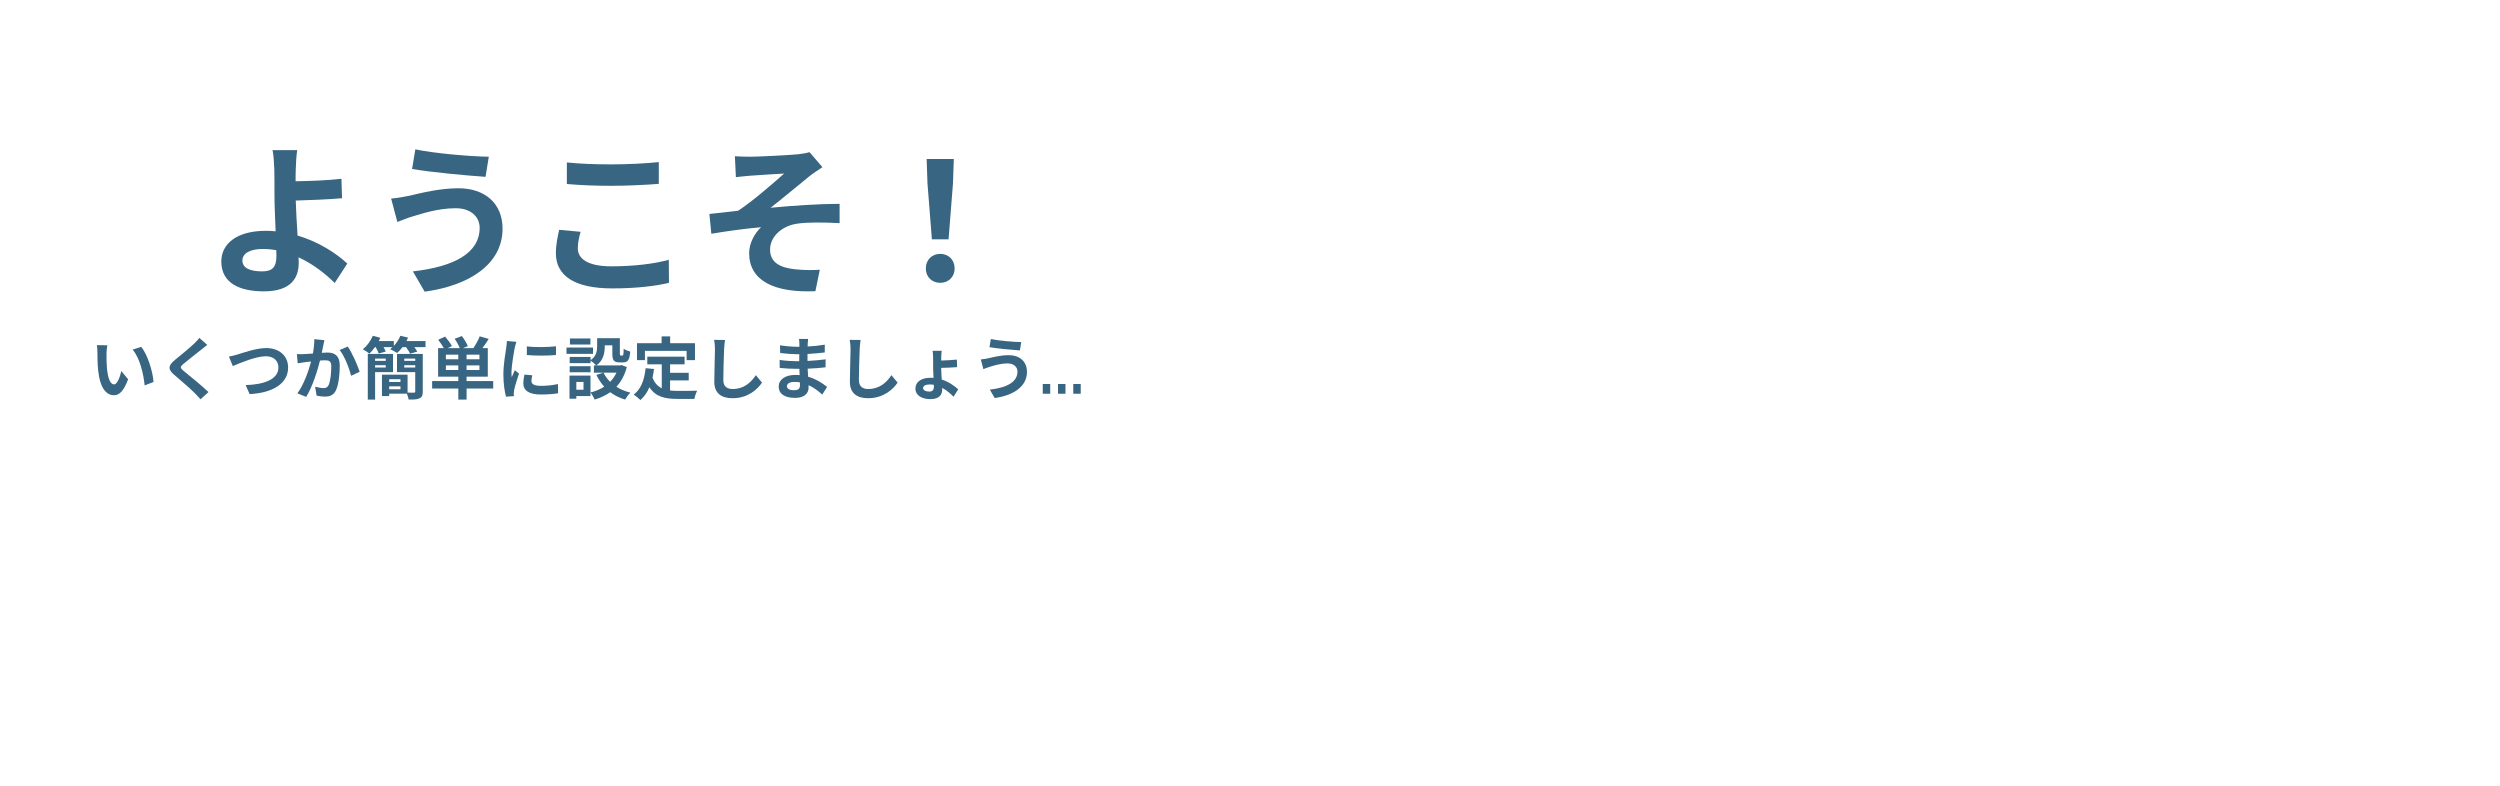
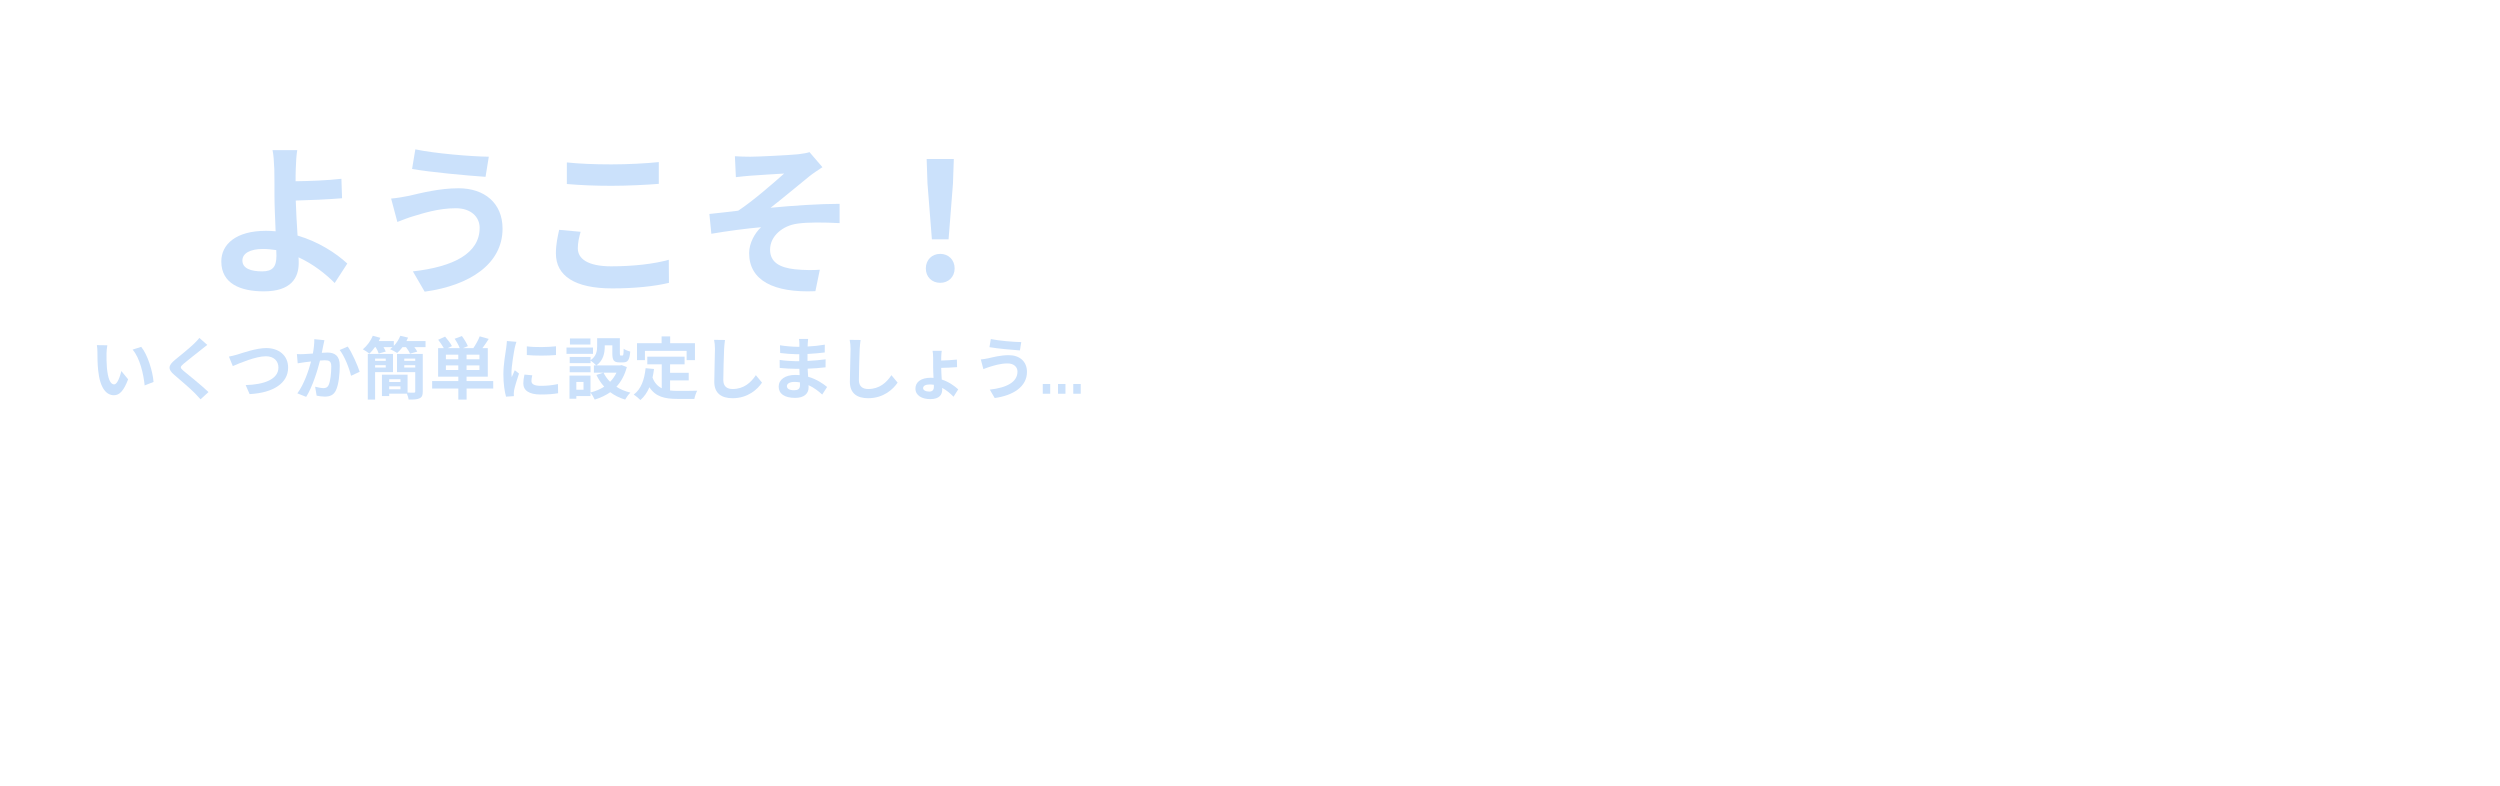
- <svg xmlns="http://www.w3.org/2000/svg" width="700" height="220" version="1.1" viewBox="0 0 185.21 58.208">
-   <g transform="translate(-18.958 -31.678)">
-     <g fill="#386582">
-       <g stroke-width=".303" aria-label="ようこそ！">
-         <path d="m36.916 50.971c0-0.521 0.57-0.849 1.515-0.849 0.339 0 0.679 0.036 0.994 0.085 0.012 0.17 0.012 0.315 0.012 0.424 0 0.812-0.279 1.151-1.055 1.151-0.849 0-1.467-0.218-1.467-0.812zm4.061-8.17h-1.83c0.073 0.303 0.109 0.824 0.133 1.418 0.012 0.521 0.012 1.236 0.012 1.976 0 0.642 0.048 1.673 0.085 2.618-0.23-0.024-0.473-0.036-0.715-0.036-2.23 0-3.309 1.006-3.309 2.267 0 1.649 1.418 2.218 3.152 2.218 2.036 0 2.582-1.018 2.582-2.097 0-0.121 0-0.267-0.012-0.424 1.079 0.497 1.988 1.212 2.679 1.903l0.933-1.442c-0.836-0.776-2.146-1.624-3.685-2.073-0.061-0.897-0.109-1.867-0.133-2.594 0.982-0.024 2.412-0.085 3.43-0.17l-0.048-1.442c-1.006 0.121-2.424 0.17-3.394 0.182 0-0.315 0-0.606 0.012-0.885 0.012-0.473 0.048-1.067 0.109-1.418z" />
-         <path d="m54.492 48.559c0 1.891-1.939 2.885-4.946 3.224l0.873 1.503c3.37-0.461 5.77-2.073 5.77-4.667 0-1.903-1.345-2.994-3.261-2.994-1.418 0-2.776 0.352-3.661 0.558-0.4 0.085-0.921 0.17-1.333 0.206l0.461 1.733c0.352-0.133 0.824-0.327 1.176-0.424 0.618-0.182 1.818-0.594 3.152-0.594 1.139 0 1.77 0.655 1.77 1.455zm-4.764-5.818-0.242 1.455c1.394 0.242 4.024 0.485 5.443 0.582l0.242-1.491c-1.285-0.012-4.037-0.242-5.443-0.545z" />
-         <path d="m60.953 43.71v1.6c0.982 0.085 2.036 0.133 3.309 0.133 1.151 0 2.655-0.073 3.503-0.145v-1.612c-0.933 0.097-2.315 0.17-3.515 0.17-1.273 0-2.4-0.048-3.297-0.145zm1.018 5.139-1.588-0.145c-0.097 0.449-0.242 1.042-0.242 1.746 0 1.661 1.394 2.594 4.17 2.594 1.697 0 3.152-0.158 4.206-0.412l-0.012-1.709c-1.067 0.303-2.618 0.485-4.255 0.485-1.746 0-2.485-0.558-2.485-1.333 0-0.412 0.085-0.788 0.206-1.224z" />
-         <path d="m73.402 43.25 0.073 1.552c0.388-0.048 0.788-0.085 1.091-0.109 0.497-0.048 1.988-0.121 2.485-0.158-0.752 0.667-2.327 2.049-3.406 2.752-0.642 0.073-1.491 0.182-2.133 0.242l0.145 1.467c1.212-0.206 2.57-0.388 3.685-0.485-0.461 0.424-0.885 1.176-0.885 1.915 0 2.024 1.806 2.958 4.909 2.824l0.327-1.588c-0.461 0.036-1.176 0.036-1.855-0.036-1.079-0.121-1.83-0.497-1.83-1.455 0-0.994 0.921-1.782 2.036-1.927 0.739-0.109 1.952-0.097 3.115-0.036v-1.43c-1.479 0-3.491 0.133-5.115 0.291 0.836-0.642 2.024-1.649 2.885-2.339 0.255-0.206 0.703-0.497 0.958-0.667l-0.958-1.115c-0.17 0.061-0.449 0.109-0.836 0.158-0.739 0.073-3.018 0.182-3.539 0.182-0.412 0-0.764-0.012-1.151-0.036z" />
-         <path d="m87.996 49.407h1.236l0.327-4.146 0.061-1.806h-2.012l0.061 1.806zm0.618 3.224c0.606 0 1.067-0.436 1.067-1.067 0-0.642-0.461-1.079-1.067-1.079s-1.067 0.436-1.067 1.079c0 0.63 0.449 1.067 1.067 1.067z" />
+ <svg xmlns="http://www.w3.org/2000/svg" width="700" height="220" version="1.1" viewBox="0 0 185.21 58.208" id="svg54">
+   <defs id="defs58" />
+   <g transform="translate(-18.958 -31.678)" id="g52" style="font-variation-settings:normal;opacity:1;vector-effect:none;fill:#cbe1fb;fill-opacity:1;stroke-width:0.126;stroke-linecap:butt;stroke-linejoin:miter;stroke-miterlimit:4;stroke-dasharray:none;stroke-dashoffset:0;stroke-opacity:1;-inkscape-stroke:none;stop-color:#000000;stop-opacity:1">
+     <g fill="#386582" id="g50" style="font-variation-settings:normal;vector-effect:none;fill:#cbe1fb;fill-opacity:1;stroke-width:0.126;stroke-linecap:butt;stroke-linejoin:miter;stroke-miterlimit:4;stroke-dasharray:none;stroke-dashoffset:0;stroke-opacity:1;-inkscape-stroke:none;stop-color:#000000;stop-opacity:1">
+       <g stroke-width=".303" aria-label="ようこそ！" id="g12" style="font-variation-settings:normal;vector-effect:none;fill:#cbe1fb;fill-opacity:1;stroke-width:0.126;stroke-linecap:butt;stroke-linejoin:miter;stroke-miterlimit:4;stroke-dasharray:none;stroke-dashoffset:0;stroke-opacity:1;-inkscape-stroke:none;stop-color:#000000;stop-opacity:1">
+         <path d="m36.916 50.971c0-0.521 0.57-0.849 1.515-0.849 0.339 0 0.679 0.036 0.994 0.085 0.012 0.17 0.012 0.315 0.012 0.424 0 0.812-0.279 1.151-1.055 1.151-0.849 0-1.467-0.218-1.467-0.812zm4.061-8.17h-1.83c0.073 0.303 0.109 0.824 0.133 1.418 0.012 0.521 0.012 1.236 0.012 1.976 0 0.642 0.048 1.673 0.085 2.618-0.23-0.024-0.473-0.036-0.715-0.036-2.23 0-3.309 1.006-3.309 2.267 0 1.649 1.418 2.218 3.152 2.218 2.036 0 2.582-1.018 2.582-2.097 0-0.121 0-0.267-0.012-0.424 1.079 0.497 1.988 1.212 2.679 1.903l0.933-1.442c-0.836-0.776-2.146-1.624-3.685-2.073-0.061-0.897-0.109-1.867-0.133-2.594 0.982-0.024 2.412-0.085 3.43-0.17l-0.048-1.442c-1.006 0.121-2.424 0.17-3.394 0.182 0-0.315 0-0.606 0.012-0.885 0.012-0.473 0.048-1.067 0.109-1.418z" id="path2" style="font-variation-settings:normal;vector-effect:none;fill:#cbe1fb;fill-opacity:1;stroke-width:0.126;stroke-linecap:butt;stroke-linejoin:miter;stroke-miterlimit:4;stroke-dasharray:none;stroke-dashoffset:0;stroke-opacity:1;-inkscape-stroke:none;stop-color:#000000;stop-opacity:1" />
+         <path d="m54.492 48.559c0 1.891-1.939 2.885-4.946 3.224l0.873 1.503c3.37-0.461 5.77-2.073 5.77-4.667 0-1.903-1.345-2.994-3.261-2.994-1.418 0-2.776 0.352-3.661 0.558-0.4 0.085-0.921 0.17-1.333 0.206l0.461 1.733c0.352-0.133 0.824-0.327 1.176-0.424 0.618-0.182 1.818-0.594 3.152-0.594 1.139 0 1.77 0.655 1.77 1.455zm-4.764-5.818-0.242 1.455c1.394 0.242 4.024 0.485 5.443 0.582l0.242-1.491c-1.285-0.012-4.037-0.242-5.443-0.545z" id="path4" style="font-variation-settings:normal;vector-effect:none;fill:#cbe1fb;fill-opacity:1;stroke-width:0.126;stroke-linecap:butt;stroke-linejoin:miter;stroke-miterlimit:4;stroke-dasharray:none;stroke-dashoffset:0;stroke-opacity:1;-inkscape-stroke:none;stop-color:#000000;stop-opacity:1" />
+         <path d="m60.953 43.71v1.6c0.982 0.085 2.036 0.133 3.309 0.133 1.151 0 2.655-0.073 3.503-0.145v-1.612c-0.933 0.097-2.315 0.17-3.515 0.17-1.273 0-2.4-0.048-3.297-0.145zm1.018 5.139-1.588-0.145c-0.097 0.449-0.242 1.042-0.242 1.746 0 1.661 1.394 2.594 4.17 2.594 1.697 0 3.152-0.158 4.206-0.412l-0.012-1.709c-1.067 0.303-2.618 0.485-4.255 0.485-1.746 0-2.485-0.558-2.485-1.333 0-0.412 0.085-0.788 0.206-1.224z" id="path6" style="font-variation-settings:normal;vector-effect:none;fill:#cbe1fb;fill-opacity:1;stroke-width:0.126;stroke-linecap:butt;stroke-linejoin:miter;stroke-miterlimit:4;stroke-dasharray:none;stroke-dashoffset:0;stroke-opacity:1;-inkscape-stroke:none;stop-color:#000000;stop-opacity:1" />
+         <path d="m73.402 43.25 0.073 1.552c0.388-0.048 0.788-0.085 1.091-0.109 0.497-0.048 1.988-0.121 2.485-0.158-0.752 0.667-2.327 2.049-3.406 2.752-0.642 0.073-1.491 0.182-2.133 0.242l0.145 1.467c1.212-0.206 2.57-0.388 3.685-0.485-0.461 0.424-0.885 1.176-0.885 1.915 0 2.024 1.806 2.958 4.909 2.824l0.327-1.588c-0.461 0.036-1.176 0.036-1.855-0.036-1.079-0.121-1.83-0.497-1.83-1.455 0-0.994 0.921-1.782 2.036-1.927 0.739-0.109 1.952-0.097 3.115-0.036v-1.43c-1.479 0-3.491 0.133-5.115 0.291 0.836-0.642 2.024-1.649 2.885-2.339 0.255-0.206 0.703-0.497 0.958-0.667l-0.958-1.115c-0.17 0.061-0.449 0.109-0.836 0.158-0.739 0.073-3.018 0.182-3.539 0.182-0.412 0-0.764-0.012-1.151-0.036z" id="path8" style="font-variation-settings:normal;vector-effect:none;fill:#cbe1fb;fill-opacity:1;stroke-width:0.126;stroke-linecap:butt;stroke-linejoin:miter;stroke-miterlimit:4;stroke-dasharray:none;stroke-dashoffset:0;stroke-opacity:1;-inkscape-stroke:none;stop-color:#000000;stop-opacity:1" />
+         <path d="m87.996 49.407h1.236l0.327-4.146 0.061-1.806h-2.012l0.061 1.806zm0.618 3.224c0.606 0 1.067-0.436 1.067-1.067 0-0.642-0.461-1.079-1.067-1.079s-1.067 0.436-1.067 1.079c0 0.63 0.449 1.067 1.067 1.067z" id="path10" style="font-variation-settings:normal;vector-effect:none;fill:#cbe1fb;fill-opacity:1;stroke-width:0.126;stroke-linecap:butt;stroke-linejoin:miter;stroke-miterlimit:4;stroke-dasharray:none;stroke-dashoffset:0;stroke-opacity:1;-inkscape-stroke:none;stop-color:#000000;stop-opacity:1" />
      </g>
-       <g stroke-width=".126" aria-label="いくつか簡単に設定しましょう...">
-         <path d="m26.908 57.257-0.773-0.01c0.03 0.156 0.04 0.372 0.04 0.512 0 0.306 5e-3 0.894 0.055 1.356 0.141 1.346 0.618 1.843 1.17 1.843 0.402 0 0.718-0.306 1.05-1.18l-0.502-0.613c-0.095 0.402-0.296 0.989-0.532 0.989-0.316 0-0.467-0.497-0.537-1.22-0.03-0.362-0.035-0.738-0.03-1.065 0-0.141 0.025-0.432 0.06-0.613zm2.511 0.116-0.638 0.206c0.547 0.623 0.814 1.843 0.894 2.652l0.658-0.256c-0.055-0.768-0.437-2.024-0.914-2.602z" />
-         <path d="m34.312 57.227-0.588-0.517c-0.08 0.121-0.241 0.281-0.387 0.427-0.337 0.326-1.025 0.884-1.421 1.205-0.502 0.422-0.542 0.688-0.04 1.115 0.457 0.392 1.195 1.02 1.502 1.336 0.151 0.151 0.296 0.311 0.437 0.467l0.588-0.537c-0.512-0.497-1.467-1.251-1.843-1.567-0.271-0.236-0.276-0.291-0.01-0.522 0.337-0.286 1-0.799 1.326-1.06 0.116-0.095 0.281-0.226 0.437-0.347z" />
-         <path d="m35.919 58.096 0.286 0.703c0.522-0.226 1.713-0.728 2.451-0.728 0.603 0 0.929 0.362 0.929 0.834 0 0.874-1.065 1.266-2.426 1.301l0.291 0.668c1.768-0.09 2.853-0.819 2.853-1.959 0-0.929-0.713-1.452-1.622-1.452-0.733 0-1.758 0.362-2.145 0.482-0.181 0.05-0.432 0.121-0.618 0.151z" />
-         <path d="m42.991 56.88-0.748-0.075c5e-3 0.316-0.035 0.683-0.105 1.065-0.256 0.02-0.492 0.035-0.648 0.04-0.186 5e-3 -0.357 0.015-0.537 0l0.06 0.683c0.151-0.025 0.417-0.06 0.558-0.085 0.095-0.01 0.251-0.03 0.432-0.05-0.181 0.688-0.527 1.703-1.015 2.361l0.653 0.261c0.462-0.738 0.834-1.929 1.025-2.692 0.141-0.01 0.266-0.02 0.347-0.02 0.316 0 0.487 0.055 0.487 0.457 0 0.497-0.065 1.105-0.201 1.391-0.08 0.166-0.211 0.216-0.377 0.216-0.136 0-0.422-0.05-0.618-0.105l0.111 0.663c0.171 0.035 0.407 0.07 0.603 0.07 0.377 0 0.658-0.111 0.824-0.462 0.216-0.437 0.286-1.251 0.286-1.843 0-0.723-0.377-0.959-0.909-0.959-0.105 0-0.256 0.01-0.422 0.02 0.035-0.181 0.07-0.367 0.105-0.517 0.025-0.126 0.06-0.286 0.09-0.417zm1.728 0.472-0.598 0.256c0.357 0.442 0.713 1.351 0.844 1.909l0.638-0.296c-0.151-0.477-0.573-1.437-0.884-1.868z" />
-         <path d="m47.536 58.246v0.166h-0.789v-0.166zm-0.789 0.658v-0.171h0.789v0.171zm1.326 0.342v-1.346h-1.868v3.38h0.542v-2.034zm0.834-0.342v-0.171h0.814v0.171zm0.814-0.658v0.166h-0.814v-0.166zm-1.929 2.27v-0.216h0.834v0.216zm0.834-0.748v0.211h-0.834v-0.211zm1.652-1.868h-1.909v1.346h1.351v1.431c0 0.07-0.025 0.09-0.1 0.09-0.065 0-0.266 5e-3 -0.467-5e-3v-1.326h-1.899v1.582h0.537v-0.176h1.311c0.055 0.141 0.116 0.311 0.126 0.437 0.372 5e-3 0.638-5e-3 0.814-0.095 0.181-0.08 0.236-0.226 0.236-0.502zm-1.21-0.954c0.045-0.085 0.085-0.171 0.121-0.256l-0.573-0.136c-0.105 0.266-0.276 0.532-0.482 0.748v-0.357h-1.115c0.04-0.08 0.08-0.161 0.116-0.241l-0.558-0.151c-0.151 0.372-0.432 0.753-0.738 1.004 0.136 0.065 0.372 0.226 0.487 0.321 0.136-0.131 0.276-0.296 0.407-0.482h0.055c0.095 0.156 0.186 0.342 0.226 0.472l0.522-0.146c-0.035-0.09-0.095-0.211-0.166-0.326h0.668c-0.06 0.055-0.121 0.105-0.181 0.151 0.141 0.055 0.397 0.196 0.522 0.281 0.131-0.116 0.271-0.261 0.397-0.432h0.261c0.121 0.161 0.246 0.347 0.296 0.482l0.537-0.151c-0.045-0.095-0.126-0.216-0.216-0.331h0.829v-0.452z" />
-         <path d="m51.991 59.09v-0.342h0.919v0.342zm0.919-0.799h-0.919v-0.337h0.919zm1.567 0h-0.954v-0.337h0.954zm0 0.799h-0.954v-0.342h0.954zm1.02 0.819h-1.974v-0.326h1.572v-2.115h-0.397c0.151-0.201 0.316-0.442 0.467-0.683l-0.668-0.191c-0.1 0.271-0.301 0.623-0.472 0.874h-0.768l0.362-0.146c-0.085-0.211-0.271-0.522-0.442-0.748l-0.537 0.201c0.151 0.216 0.301 0.487 0.377 0.693h-0.889l0.311-0.151c-0.1-0.201-0.326-0.492-0.507-0.703l-0.512 0.236c0.146 0.186 0.311 0.427 0.417 0.618h-0.422v2.115h1.497v0.326h-1.939v0.552h1.939v0.819h0.613v-0.819h1.974z" />
-         <path d="m57.988 57.337v0.643c0.633 0.06 1.542 0.055 2.16 0v-0.648c-0.542 0.065-1.542 0.09-2.16 5e-3zm0.402 2.145-0.578-0.055c-0.055 0.256-0.085 0.457-0.085 0.653 0 0.517 0.417 0.824 1.281 0.824 0.568 0 0.969-0.035 1.296-0.095l-0.01-0.678c-0.442 0.09-0.814 0.131-1.261 0.131-0.512 0-0.703-0.136-0.703-0.357 0-0.136 0.02-0.256 0.06-0.422zm-1.175-2.481-0.703-0.06c-5e-3 0.161-0.035 0.352-0.05 0.492-0.055 0.387-0.211 1.236-0.211 1.989 0 0.683 0.095 1.296 0.196 1.642l0.583-0.04c-5e-3 -0.07-0.01-0.151-0.01-0.206 0-0.05 0.01-0.161 0.025-0.236 0.055-0.266 0.221-0.814 0.362-1.23l-0.311-0.246c-0.07 0.166-0.151 0.342-0.226 0.512-0.015-0.1-0.02-0.231-0.02-0.326 0-0.502 0.176-1.507 0.241-1.843 0.02-0.09 0.085-0.342 0.126-0.447z" />
-         <path d="m62.699 56.75h-1.517v0.452h1.517zm0.191 0.673h-1.964v0.472h1.964zm-0.181 1.386h-1.547v0.447h1.547zm1.919 0.477c-0.121 0.256-0.276 0.482-0.472 0.678-0.201-0.201-0.367-0.427-0.487-0.678zm-2.441 1.266h-0.532v-0.578h0.532zm2.818-1.828-0.1 0.025h-1.768c0.522-0.357 0.623-0.929 0.623-1.401v-0.085h0.563v0.608c0 0.497 0.116 0.653 0.517 0.653h0.291c0.337 0 0.467-0.176 0.517-0.799-0.146-0.04-0.377-0.126-0.487-0.211-5e-3 0.437-0.025 0.502-0.09 0.502h-0.126c-0.055 0-0.065-0.015-0.065-0.156v-1.125h-1.683v0.598c0 0.337-0.055 0.733-0.487 1.03v-0.241h-1.547v0.457h1.547v-0.191c0.121 0.08 0.331 0.261 0.417 0.362h-0.171v0.537h0.698l-0.512 0.166c0.156 0.326 0.347 0.618 0.578 0.869-0.296 0.196-0.638 0.337-1.015 0.432v-1.251h-1.557v1.713h0.507v-0.196h1.05v-0.256c0.111 0.136 0.251 0.372 0.311 0.517 0.427-0.131 0.814-0.311 1.15-0.547 0.316 0.236 0.683 0.422 1.105 0.547 0.085-0.156 0.256-0.392 0.387-0.517-0.387-0.095-0.738-0.241-1.035-0.432 0.347-0.377 0.613-0.854 0.773-1.462z" />
-         <path d="m66.737 57.669h3.089v0.688h0.618v-1.256h-1.838v-0.502h-0.633v0.502h-1.823v1.256h0.588zm1.863 2.19h1.381v-0.563h-1.381v-0.628h1.075v-0.568h-2.762v0.568h1.07v1.773c-0.296-0.146-0.532-0.387-0.683-0.789 0.045-0.201 0.08-0.412 0.111-0.638l-0.623-0.06c-0.09 0.859-0.337 1.552-0.879 1.954 0.141 0.09 0.392 0.301 0.492 0.407 0.286-0.246 0.507-0.568 0.668-0.949 0.462 0.713 1.15 0.864 2.074 0.864h1.256c0.03-0.176 0.126-0.462 0.211-0.608-0.337 0.015-1.165 0.015-1.437 0.015-0.201 0-0.392-0.01-0.573-0.03z" />
-         <path d="m72.669 56.865-0.809-0.01c0.045 0.201 0.065 0.442 0.065 0.678 0 0.432-0.05 1.753-0.05 2.426 0 0.859 0.532 1.22 1.356 1.22 1.145 0 1.858-0.673 2.18-1.155l-0.457-0.552c-0.362 0.547-0.889 1.025-1.718 1.025-0.392 0-0.693-0.166-0.693-0.673 0-0.623 0.04-1.748 0.06-2.29 0.01-0.201 0.035-0.457 0.065-0.668z" />
-         <path d="m77.255 60.281c0-0.171 0.196-0.311 0.552-0.311 0.141 0 0.276 0.015 0.412 0.035 5e-3 0.09 5e-3 0.161 5e-3 0.216 0 0.291-0.176 0.367-0.442 0.367-0.347 0-0.527-0.116-0.527-0.306zm1.572-3.496h-0.678c0.02 0.095 0.03 0.251 0.03 0.347v0.236h-0.196c-0.306 0-0.879-0.05-1.241-0.111l0.015 0.573c0.331 0.045 0.914 0.09 1.23 0.09h0.186c-5e-3 0.171-5e-3 0.352-5e-3 0.517h-0.241c-0.266 0-0.884-0.035-1.21-0.095l5e-3 0.593c0.331 0.04 0.904 0.065 1.195 0.065h0.261c5e-3 0.151 0.01 0.311 0.02 0.467-0.1-0.01-0.206-0.015-0.311-0.015-0.773 0-1.241 0.357-1.241 0.864 0 0.532 0.422 0.839 1.226 0.839 0.663 0 0.989-0.331 0.989-0.758 0-0.055 0-0.116-5e-3 -0.186 0.402 0.181 0.743 0.447 1.015 0.698l0.362-0.563c-0.291-0.241-0.773-0.578-1.406-0.758-0.015-0.201-0.025-0.407-0.035-0.598 0.482-0.015 0.874-0.05 1.326-0.1l5e-3 -0.593c-0.407 0.055-0.834 0.095-1.341 0.121v-0.517c0.487-0.025 0.944-0.07 1.276-0.111l5e-3 -0.578c-0.442 0.075-0.859 0.116-1.271 0.136 0-0.08 0-0.156 5e-3 -0.206 5e-3 -0.131 0.015-0.256 0.03-0.357z" />
-         <path d="m82.714 56.865-0.809-0.01c0.045 0.201 0.065 0.442 0.065 0.678 0 0.432-0.05 1.753-0.05 2.426 0 0.859 0.532 1.22 1.356 1.22 1.145 0 1.858-0.673 2.18-1.155l-0.457-0.552c-0.362 0.547-0.889 1.025-1.718 1.025-0.392 0-0.693-0.166-0.693-0.673 0-0.623 0.04-1.748 0.06-2.29 0.01-0.201 0.035-0.457 0.065-0.668z" />
-         <path d="m87.345 60.431c0-0.166 0.176-0.271 0.497-0.271 0.1 0 0.201 0.01 0.301 0.025v0.151c0 0.231-0.111 0.352-0.337 0.352-0.281 0-0.462-0.111-0.462-0.256zm1.381-2.767h-0.678c0.02 0.09 0.04 0.301 0.04 0.497v0.708c0 0.226 0.015 0.522 0.03 0.804-0.065-5e-3 -0.131-0.01-0.201-0.01-0.728 0-1.14 0.316-1.14 0.799 0 0.527 0.497 0.784 1.105 0.784 0.673 0 0.879-0.337 0.879-0.708 0-0.035 0-0.075-5e-3 -0.126 0.342 0.181 0.628 0.437 0.844 0.658l0.347-0.547c-0.271-0.251-0.698-0.558-1.22-0.728-0.02-0.311-0.04-0.648-0.04-0.864 0.337-5e-3 0.839-0.025 1.175-0.055l-0.015-0.558c-0.337 0.035-0.829 0.06-1.16 0.07v-0.236c0-0.176 0.025-0.392 0.04-0.487z" />
-         <path d="m94.336 59.206c0 0.784-0.804 1.195-2.049 1.336l0.362 0.623c1.396-0.191 2.391-0.859 2.391-1.934 0-0.789-0.558-1.241-1.351-1.241-0.588 0-1.15 0.146-1.517 0.231-0.166 0.035-0.382 0.07-0.552 0.085l0.191 0.718c0.146-0.055 0.342-0.136 0.487-0.176 0.256-0.075 0.753-0.246 1.306-0.246 0.472 0 0.733 0.271 0.733 0.603zm-1.974-2.411-0.1 0.603c0.578 0.1 1.667 0.201 2.255 0.241l0.1-0.618c-0.532-5e-3 -1.673-0.1-2.255-0.226z" />
-         <path d="m96.21 60.848v-0.723h0.552v0.723z" />
-         <path d="m97.34 60.848v-0.723h0.552v0.723z" />
-         <path d="m98.47 60.848v-0.723h0.552v0.723z" />
+       <g stroke-width=".126" aria-label="いくつか簡単に設定しましょう..." id="g48" style="font-variation-settings:normal;vector-effect:none;fill:#cbe1fb;fill-opacity:1;stroke-width:0.126;stroke-linecap:butt;stroke-linejoin:miter;stroke-miterlimit:4;stroke-dasharray:none;stroke-dashoffset:0;stroke-opacity:1;-inkscape-stroke:none;stop-color:#000000;stop-opacity:1">
+         <path d="m26.908 57.257-0.773-0.01c0.03 0.156 0.04 0.372 0.04 0.512 0 0.306 5e-3 0.894 0.055 1.356 0.141 1.346 0.618 1.843 1.17 1.843 0.402 0 0.718-0.306 1.05-1.18l-0.502-0.613c-0.095 0.402-0.296 0.989-0.532 0.989-0.316 0-0.467-0.497-0.537-1.22-0.03-0.362-0.035-0.738-0.03-1.065 0-0.141 0.025-0.432 0.06-0.613zm2.511 0.116-0.638 0.206c0.547 0.623 0.814 1.843 0.894 2.652l0.658-0.256c-0.055-0.768-0.437-2.024-0.914-2.602z" id="path14" style="font-variation-settings:normal;vector-effect:none;fill:#cbe1fb;fill-opacity:1;stroke-width:0.126;stroke-linecap:butt;stroke-linejoin:miter;stroke-miterlimit:4;stroke-dasharray:none;stroke-dashoffset:0;stroke-opacity:1;-inkscape-stroke:none;stop-color:#000000;stop-opacity:1" />
+         <path d="m34.312 57.227-0.588-0.517c-0.08 0.121-0.241 0.281-0.387 0.427-0.337 0.326-1.025 0.884-1.421 1.205-0.502 0.422-0.542 0.688-0.04 1.115 0.457 0.392 1.195 1.02 1.502 1.336 0.151 0.151 0.296 0.311 0.437 0.467l0.588-0.537c-0.512-0.497-1.467-1.251-1.843-1.567-0.271-0.236-0.276-0.291-0.01-0.522 0.337-0.286 1-0.799 1.326-1.06 0.116-0.095 0.281-0.226 0.437-0.347z" id="path16" style="font-variation-settings:normal;vector-effect:none;fill:#cbe1fb;fill-opacity:1;stroke-width:0.126;stroke-linecap:butt;stroke-linejoin:miter;stroke-miterlimit:4;stroke-dasharray:none;stroke-dashoffset:0;stroke-opacity:1;-inkscape-stroke:none;stop-color:#000000;stop-opacity:1" />
+         <path d="m35.919 58.096 0.286 0.703c0.522-0.226 1.713-0.728 2.451-0.728 0.603 0 0.929 0.362 0.929 0.834 0 0.874-1.065 1.266-2.426 1.301l0.291 0.668c1.768-0.09 2.853-0.819 2.853-1.959 0-0.929-0.713-1.452-1.622-1.452-0.733 0-1.758 0.362-2.145 0.482-0.181 0.05-0.432 0.121-0.618 0.151z" id="path18" style="font-variation-settings:normal;vector-effect:none;fill:#cbe1fb;fill-opacity:1;stroke-width:0.126;stroke-linecap:butt;stroke-linejoin:miter;stroke-miterlimit:4;stroke-dasharray:none;stroke-dashoffset:0;stroke-opacity:1;-inkscape-stroke:none;stop-color:#000000;stop-opacity:1" />
+         <path d="m42.991 56.88-0.748-0.075c5e-3 0.316-0.035 0.683-0.105 1.065-0.256 0.02-0.492 0.035-0.648 0.04-0.186 5e-3 -0.357 0.015-0.537 0l0.06 0.683c0.151-0.025 0.417-0.06 0.558-0.085 0.095-0.01 0.251-0.03 0.432-0.05-0.181 0.688-0.527 1.703-1.015 2.361l0.653 0.261c0.462-0.738 0.834-1.929 1.025-2.692 0.141-0.01 0.266-0.02 0.347-0.02 0.316 0 0.487 0.055 0.487 0.457 0 0.497-0.065 1.105-0.201 1.391-0.08 0.166-0.211 0.216-0.377 0.216-0.136 0-0.422-0.05-0.618-0.105l0.111 0.663c0.171 0.035 0.407 0.07 0.603 0.07 0.377 0 0.658-0.111 0.824-0.462 0.216-0.437 0.286-1.251 0.286-1.843 0-0.723-0.377-0.959-0.909-0.959-0.105 0-0.256 0.01-0.422 0.02 0.035-0.181 0.07-0.367 0.105-0.517 0.025-0.126 0.06-0.286 0.09-0.417zm1.728 0.472-0.598 0.256c0.357 0.442 0.713 1.351 0.844 1.909l0.638-0.296c-0.151-0.477-0.573-1.437-0.884-1.868z" id="path20" style="font-variation-settings:normal;vector-effect:none;fill:#cbe1fb;fill-opacity:1;stroke-width:0.126;stroke-linecap:butt;stroke-linejoin:miter;stroke-miterlimit:4;stroke-dasharray:none;stroke-dashoffset:0;stroke-opacity:1;-inkscape-stroke:none;stop-color:#000000;stop-opacity:1" />
+         <path d="m47.536 58.246v0.166h-0.789v-0.166zm-0.789 0.658v-0.171h0.789v0.171zm1.326 0.342v-1.346h-1.868v3.38h0.542v-2.034zm0.834-0.342v-0.171h0.814v0.171zm0.814-0.658v0.166h-0.814v-0.166zm-1.929 2.27v-0.216h0.834v0.216zm0.834-0.748v0.211h-0.834v-0.211zm1.652-1.868h-1.909v1.346h1.351v1.431c0 0.07-0.025 0.09-0.1 0.09-0.065 0-0.266 5e-3 -0.467-5e-3v-1.326h-1.899v1.582h0.537v-0.176h1.311c0.055 0.141 0.116 0.311 0.126 0.437 0.372 5e-3 0.638-5e-3 0.814-0.095 0.181-0.08 0.236-0.226 0.236-0.502zm-1.21-0.954c0.045-0.085 0.085-0.171 0.121-0.256l-0.573-0.136c-0.105 0.266-0.276 0.532-0.482 0.748v-0.357h-1.115c0.04-0.08 0.08-0.161 0.116-0.241l-0.558-0.151c-0.151 0.372-0.432 0.753-0.738 1.004 0.136 0.065 0.372 0.226 0.487 0.321 0.136-0.131 0.276-0.296 0.407-0.482h0.055c0.095 0.156 0.186 0.342 0.226 0.472l0.522-0.146c-0.035-0.09-0.095-0.211-0.166-0.326h0.668c-0.06 0.055-0.121 0.105-0.181 0.151 0.141 0.055 0.397 0.196 0.522 0.281 0.131-0.116 0.271-0.261 0.397-0.432h0.261c0.121 0.161 0.246 0.347 0.296 0.482l0.537-0.151c-0.045-0.095-0.126-0.216-0.216-0.331h0.829v-0.452z" id="path22" style="font-variation-settings:normal;vector-effect:none;fill:#cbe1fb;fill-opacity:1;stroke-width:0.126;stroke-linecap:butt;stroke-linejoin:miter;stroke-miterlimit:4;stroke-dasharray:none;stroke-dashoffset:0;stroke-opacity:1;-inkscape-stroke:none;stop-color:#000000;stop-opacity:1" />
+         <path d="m51.991 59.09v-0.342h0.919v0.342zm0.919-0.799h-0.919v-0.337h0.919zm1.567 0h-0.954v-0.337h0.954zm0 0.799h-0.954v-0.342h0.954zm1.02 0.819h-1.974v-0.326h1.572v-2.115h-0.397c0.151-0.201 0.316-0.442 0.467-0.683l-0.668-0.191c-0.1 0.271-0.301 0.623-0.472 0.874h-0.768l0.362-0.146c-0.085-0.211-0.271-0.522-0.442-0.748l-0.537 0.201c0.151 0.216 0.301 0.487 0.377 0.693h-0.889l0.311-0.151c-0.1-0.201-0.326-0.492-0.507-0.703l-0.512 0.236c0.146 0.186 0.311 0.427 0.417 0.618h-0.422v2.115h1.497v0.326h-1.939v0.552h1.939v0.819h0.613v-0.819h1.974z" id="path24" style="font-variation-settings:normal;vector-effect:none;fill:#cbe1fb;fill-opacity:1;stroke-width:0.126;stroke-linecap:butt;stroke-linejoin:miter;stroke-miterlimit:4;stroke-dasharray:none;stroke-dashoffset:0;stroke-opacity:1;-inkscape-stroke:none;stop-color:#000000;stop-opacity:1" />
+         <path d="m57.988 57.337v0.643c0.633 0.06 1.542 0.055 2.16 0v-0.648c-0.542 0.065-1.542 0.09-2.16 5e-3zm0.402 2.145-0.578-0.055c-0.055 0.256-0.085 0.457-0.085 0.653 0 0.517 0.417 0.824 1.281 0.824 0.568 0 0.969-0.035 1.296-0.095l-0.01-0.678c-0.442 0.09-0.814 0.131-1.261 0.131-0.512 0-0.703-0.136-0.703-0.357 0-0.136 0.02-0.256 0.06-0.422zm-1.175-2.481-0.703-0.06c-5e-3 0.161-0.035 0.352-0.05 0.492-0.055 0.387-0.211 1.236-0.211 1.989 0 0.683 0.095 1.296 0.196 1.642l0.583-0.04c-5e-3 -0.07-0.01-0.151-0.01-0.206 0-0.05 0.01-0.161 0.025-0.236 0.055-0.266 0.221-0.814 0.362-1.23l-0.311-0.246c-0.07 0.166-0.151 0.342-0.226 0.512-0.015-0.1-0.02-0.231-0.02-0.326 0-0.502 0.176-1.507 0.241-1.843 0.02-0.09 0.085-0.342 0.126-0.447z" id="path26" style="font-variation-settings:normal;vector-effect:none;fill:#cbe1fb;fill-opacity:1;stroke-width:0.126;stroke-linecap:butt;stroke-linejoin:miter;stroke-miterlimit:4;stroke-dasharray:none;stroke-dashoffset:0;stroke-opacity:1;-inkscape-stroke:none;stop-color:#000000;stop-opacity:1" />
+         <path d="m62.699 56.75h-1.517v0.452h1.517zm0.191 0.673h-1.964v0.472h1.964zm-0.181 1.386h-1.547v0.447h1.547zm1.919 0.477c-0.121 0.256-0.276 0.482-0.472 0.678-0.201-0.201-0.367-0.427-0.487-0.678zm-2.441 1.266h-0.532v-0.578h0.532zm2.818-1.828-0.1 0.025h-1.768c0.522-0.357 0.623-0.929 0.623-1.401v-0.085h0.563v0.608c0 0.497 0.116 0.653 0.517 0.653h0.291c0.337 0 0.467-0.176 0.517-0.799-0.146-0.04-0.377-0.126-0.487-0.211-5e-3 0.437-0.025 0.502-0.09 0.502h-0.126c-0.055 0-0.065-0.015-0.065-0.156v-1.125h-1.683v0.598c0 0.337-0.055 0.733-0.487 1.03v-0.241h-1.547v0.457h1.547v-0.191c0.121 0.08 0.331 0.261 0.417 0.362h-0.171v0.537h0.698l-0.512 0.166c0.156 0.326 0.347 0.618 0.578 0.869-0.296 0.196-0.638 0.337-1.015 0.432v-1.251h-1.557v1.713h0.507v-0.196h1.05v-0.256c0.111 0.136 0.251 0.372 0.311 0.517 0.427-0.131 0.814-0.311 1.15-0.547 0.316 0.236 0.683 0.422 1.105 0.547 0.085-0.156 0.256-0.392 0.387-0.517-0.387-0.095-0.738-0.241-1.035-0.432 0.347-0.377 0.613-0.854 0.773-1.462z" id="path28" style="font-variation-settings:normal;vector-effect:none;fill:#cbe1fb;fill-opacity:1;stroke-width:0.126;stroke-linecap:butt;stroke-linejoin:miter;stroke-miterlimit:4;stroke-dasharray:none;stroke-dashoffset:0;stroke-opacity:1;-inkscape-stroke:none;stop-color:#000000;stop-opacity:1" />
+         <path d="m66.737 57.669h3.089v0.688h0.618v-1.256h-1.838v-0.502h-0.633v0.502h-1.823v1.256h0.588zm1.863 2.19h1.381v-0.563h-1.381v-0.628h1.075v-0.568h-2.762v0.568h1.07v1.773c-0.296-0.146-0.532-0.387-0.683-0.789 0.045-0.201 0.08-0.412 0.111-0.638l-0.623-0.06c-0.09 0.859-0.337 1.552-0.879 1.954 0.141 0.09 0.392 0.301 0.492 0.407 0.286-0.246 0.507-0.568 0.668-0.949 0.462 0.713 1.15 0.864 2.074 0.864h1.256c0.03-0.176 0.126-0.462 0.211-0.608-0.337 0.015-1.165 0.015-1.437 0.015-0.201 0-0.392-0.01-0.573-0.03z" id="path30" style="font-variation-settings:normal;vector-effect:none;fill:#cbe1fb;fill-opacity:1;stroke-width:0.126;stroke-linecap:butt;stroke-linejoin:miter;stroke-miterlimit:4;stroke-dasharray:none;stroke-dashoffset:0;stroke-opacity:1;-inkscape-stroke:none;stop-color:#000000;stop-opacity:1" />
+         <path d="m72.669 56.865-0.809-0.01c0.045 0.201 0.065 0.442 0.065 0.678 0 0.432-0.05 1.753-0.05 2.426 0 0.859 0.532 1.22 1.356 1.22 1.145 0 1.858-0.673 2.18-1.155l-0.457-0.552c-0.362 0.547-0.889 1.025-1.718 1.025-0.392 0-0.693-0.166-0.693-0.673 0-0.623 0.04-1.748 0.06-2.29 0.01-0.201 0.035-0.457 0.065-0.668z" id="path32" style="font-variation-settings:normal;vector-effect:none;fill:#cbe1fb;fill-opacity:1;stroke-width:0.126;stroke-linecap:butt;stroke-linejoin:miter;stroke-miterlimit:4;stroke-dasharray:none;stroke-dashoffset:0;stroke-opacity:1;-inkscape-stroke:none;stop-color:#000000;stop-opacity:1" />
+         <path d="m77.255 60.281c0-0.171 0.196-0.311 0.552-0.311 0.141 0 0.276 0.015 0.412 0.035 5e-3 0.09 5e-3 0.161 5e-3 0.216 0 0.291-0.176 0.367-0.442 0.367-0.347 0-0.527-0.116-0.527-0.306zm1.572-3.496h-0.678c0.02 0.095 0.03 0.251 0.03 0.347v0.236h-0.196c-0.306 0-0.879-0.05-1.241-0.111l0.015 0.573c0.331 0.045 0.914 0.09 1.23 0.09h0.186c-5e-3 0.171-5e-3 0.352-5e-3 0.517h-0.241c-0.266 0-0.884-0.035-1.21-0.095l5e-3 0.593c0.331 0.04 0.904 0.065 1.195 0.065h0.261c5e-3 0.151 0.01 0.311 0.02 0.467-0.1-0.01-0.206-0.015-0.311-0.015-0.773 0-1.241 0.357-1.241 0.864 0 0.532 0.422 0.839 1.226 0.839 0.663 0 0.989-0.331 0.989-0.758 0-0.055 0-0.116-5e-3 -0.186 0.402 0.181 0.743 0.447 1.015 0.698l0.362-0.563c-0.291-0.241-0.773-0.578-1.406-0.758-0.015-0.201-0.025-0.407-0.035-0.598 0.482-0.015 0.874-0.05 1.326-0.1l5e-3 -0.593c-0.407 0.055-0.834 0.095-1.341 0.121v-0.517c0.487-0.025 0.944-0.07 1.276-0.111l5e-3 -0.578c-0.442 0.075-0.859 0.116-1.271 0.136 0-0.08 0-0.156 5e-3 -0.206 5e-3 -0.131 0.015-0.256 0.03-0.357z" id="path34" style="font-variation-settings:normal;vector-effect:none;fill:#cbe1fb;fill-opacity:1;stroke-width:0.126;stroke-linecap:butt;stroke-linejoin:miter;stroke-miterlimit:4;stroke-dasharray:none;stroke-dashoffset:0;stroke-opacity:1;-inkscape-stroke:none;stop-color:#000000;stop-opacity:1" />
+         <path d="m82.714 56.865-0.809-0.01c0.045 0.201 0.065 0.442 0.065 0.678 0 0.432-0.05 1.753-0.05 2.426 0 0.859 0.532 1.22 1.356 1.22 1.145 0 1.858-0.673 2.18-1.155l-0.457-0.552c-0.362 0.547-0.889 1.025-1.718 1.025-0.392 0-0.693-0.166-0.693-0.673 0-0.623 0.04-1.748 0.06-2.29 0.01-0.201 0.035-0.457 0.065-0.668z" id="path36" style="font-variation-settings:normal;vector-effect:none;fill:#cbe1fb;fill-opacity:1;stroke-width:0.126;stroke-linecap:butt;stroke-linejoin:miter;stroke-miterlimit:4;stroke-dasharray:none;stroke-dashoffset:0;stroke-opacity:1;-inkscape-stroke:none;stop-color:#000000;stop-opacity:1" />
+         <path d="m87.345 60.431c0-0.166 0.176-0.271 0.497-0.271 0.1 0 0.201 0.01 0.301 0.025v0.151c0 0.231-0.111 0.352-0.337 0.352-0.281 0-0.462-0.111-0.462-0.256zm1.381-2.767h-0.678c0.02 0.09 0.04 0.301 0.04 0.497v0.708c0 0.226 0.015 0.522 0.03 0.804-0.065-5e-3 -0.131-0.01-0.201-0.01-0.728 0-1.14 0.316-1.14 0.799 0 0.527 0.497 0.784 1.105 0.784 0.673 0 0.879-0.337 0.879-0.708 0-0.035 0-0.075-5e-3 -0.126 0.342 0.181 0.628 0.437 0.844 0.658l0.347-0.547c-0.271-0.251-0.698-0.558-1.22-0.728-0.02-0.311-0.04-0.648-0.04-0.864 0.337-5e-3 0.839-0.025 1.175-0.055l-0.015-0.558c-0.337 0.035-0.829 0.06-1.16 0.07v-0.236c0-0.176 0.025-0.392 0.04-0.487z" id="path38" style="font-variation-settings:normal;vector-effect:none;fill:#cbe1fb;fill-opacity:1;stroke-width:0.126;stroke-linecap:butt;stroke-linejoin:miter;stroke-miterlimit:4;stroke-dasharray:none;stroke-dashoffset:0;stroke-opacity:1;-inkscape-stroke:none;stop-color:#000000;stop-opacity:1" />
+         <path d="m94.336 59.206c0 0.784-0.804 1.195-2.049 1.336l0.362 0.623c1.396-0.191 2.391-0.859 2.391-1.934 0-0.789-0.558-1.241-1.351-1.241-0.588 0-1.15 0.146-1.517 0.231-0.166 0.035-0.382 0.07-0.552 0.085l0.191 0.718c0.146-0.055 0.342-0.136 0.487-0.176 0.256-0.075 0.753-0.246 1.306-0.246 0.472 0 0.733 0.271 0.733 0.603zm-1.974-2.411-0.1 0.603c0.578 0.1 1.667 0.201 2.255 0.241l0.1-0.618c-0.532-5e-3 -1.673-0.1-2.255-0.226z" id="path40" style="font-variation-settings:normal;vector-effect:none;fill:#cbe1fb;fill-opacity:1;stroke-width:0.126;stroke-linecap:butt;stroke-linejoin:miter;stroke-miterlimit:4;stroke-dasharray:none;stroke-dashoffset:0;stroke-opacity:1;-inkscape-stroke:none;stop-color:#000000;stop-opacity:1" />
+         <path d="m96.21 60.848v-0.723h0.552v0.723z" id="path42" style="font-variation-settings:normal;vector-effect:none;fill:#cbe1fb;fill-opacity:1;stroke-width:0.126;stroke-linecap:butt;stroke-linejoin:miter;stroke-miterlimit:4;stroke-dasharray:none;stroke-dashoffset:0;stroke-opacity:1;-inkscape-stroke:none;stop-color:#000000;stop-opacity:1" />
+         <path d="m97.34 60.848v-0.723h0.552v0.723z" id="path44" style="font-variation-settings:normal;vector-effect:none;fill:#cbe1fb;fill-opacity:1;stroke-width:0.126;stroke-linecap:butt;stroke-linejoin:miter;stroke-miterlimit:4;stroke-dasharray:none;stroke-dashoffset:0;stroke-opacity:1;-inkscape-stroke:none;stop-color:#000000;stop-opacity:1" />
+         <path d="m98.47 60.848v-0.723h0.552v0.723z" id="path46" style="font-variation-settings:normal;vector-effect:none;fill:#cbe1fb;fill-opacity:1;stroke-width:0.126;stroke-linecap:butt;stroke-linejoin:miter;stroke-miterlimit:4;stroke-dasharray:none;stroke-dashoffset:0;stroke-opacity:1;-inkscape-stroke:none;stop-color:#000000;stop-opacity:1" />
      </g>
    </g>
  </g>
</svg>
